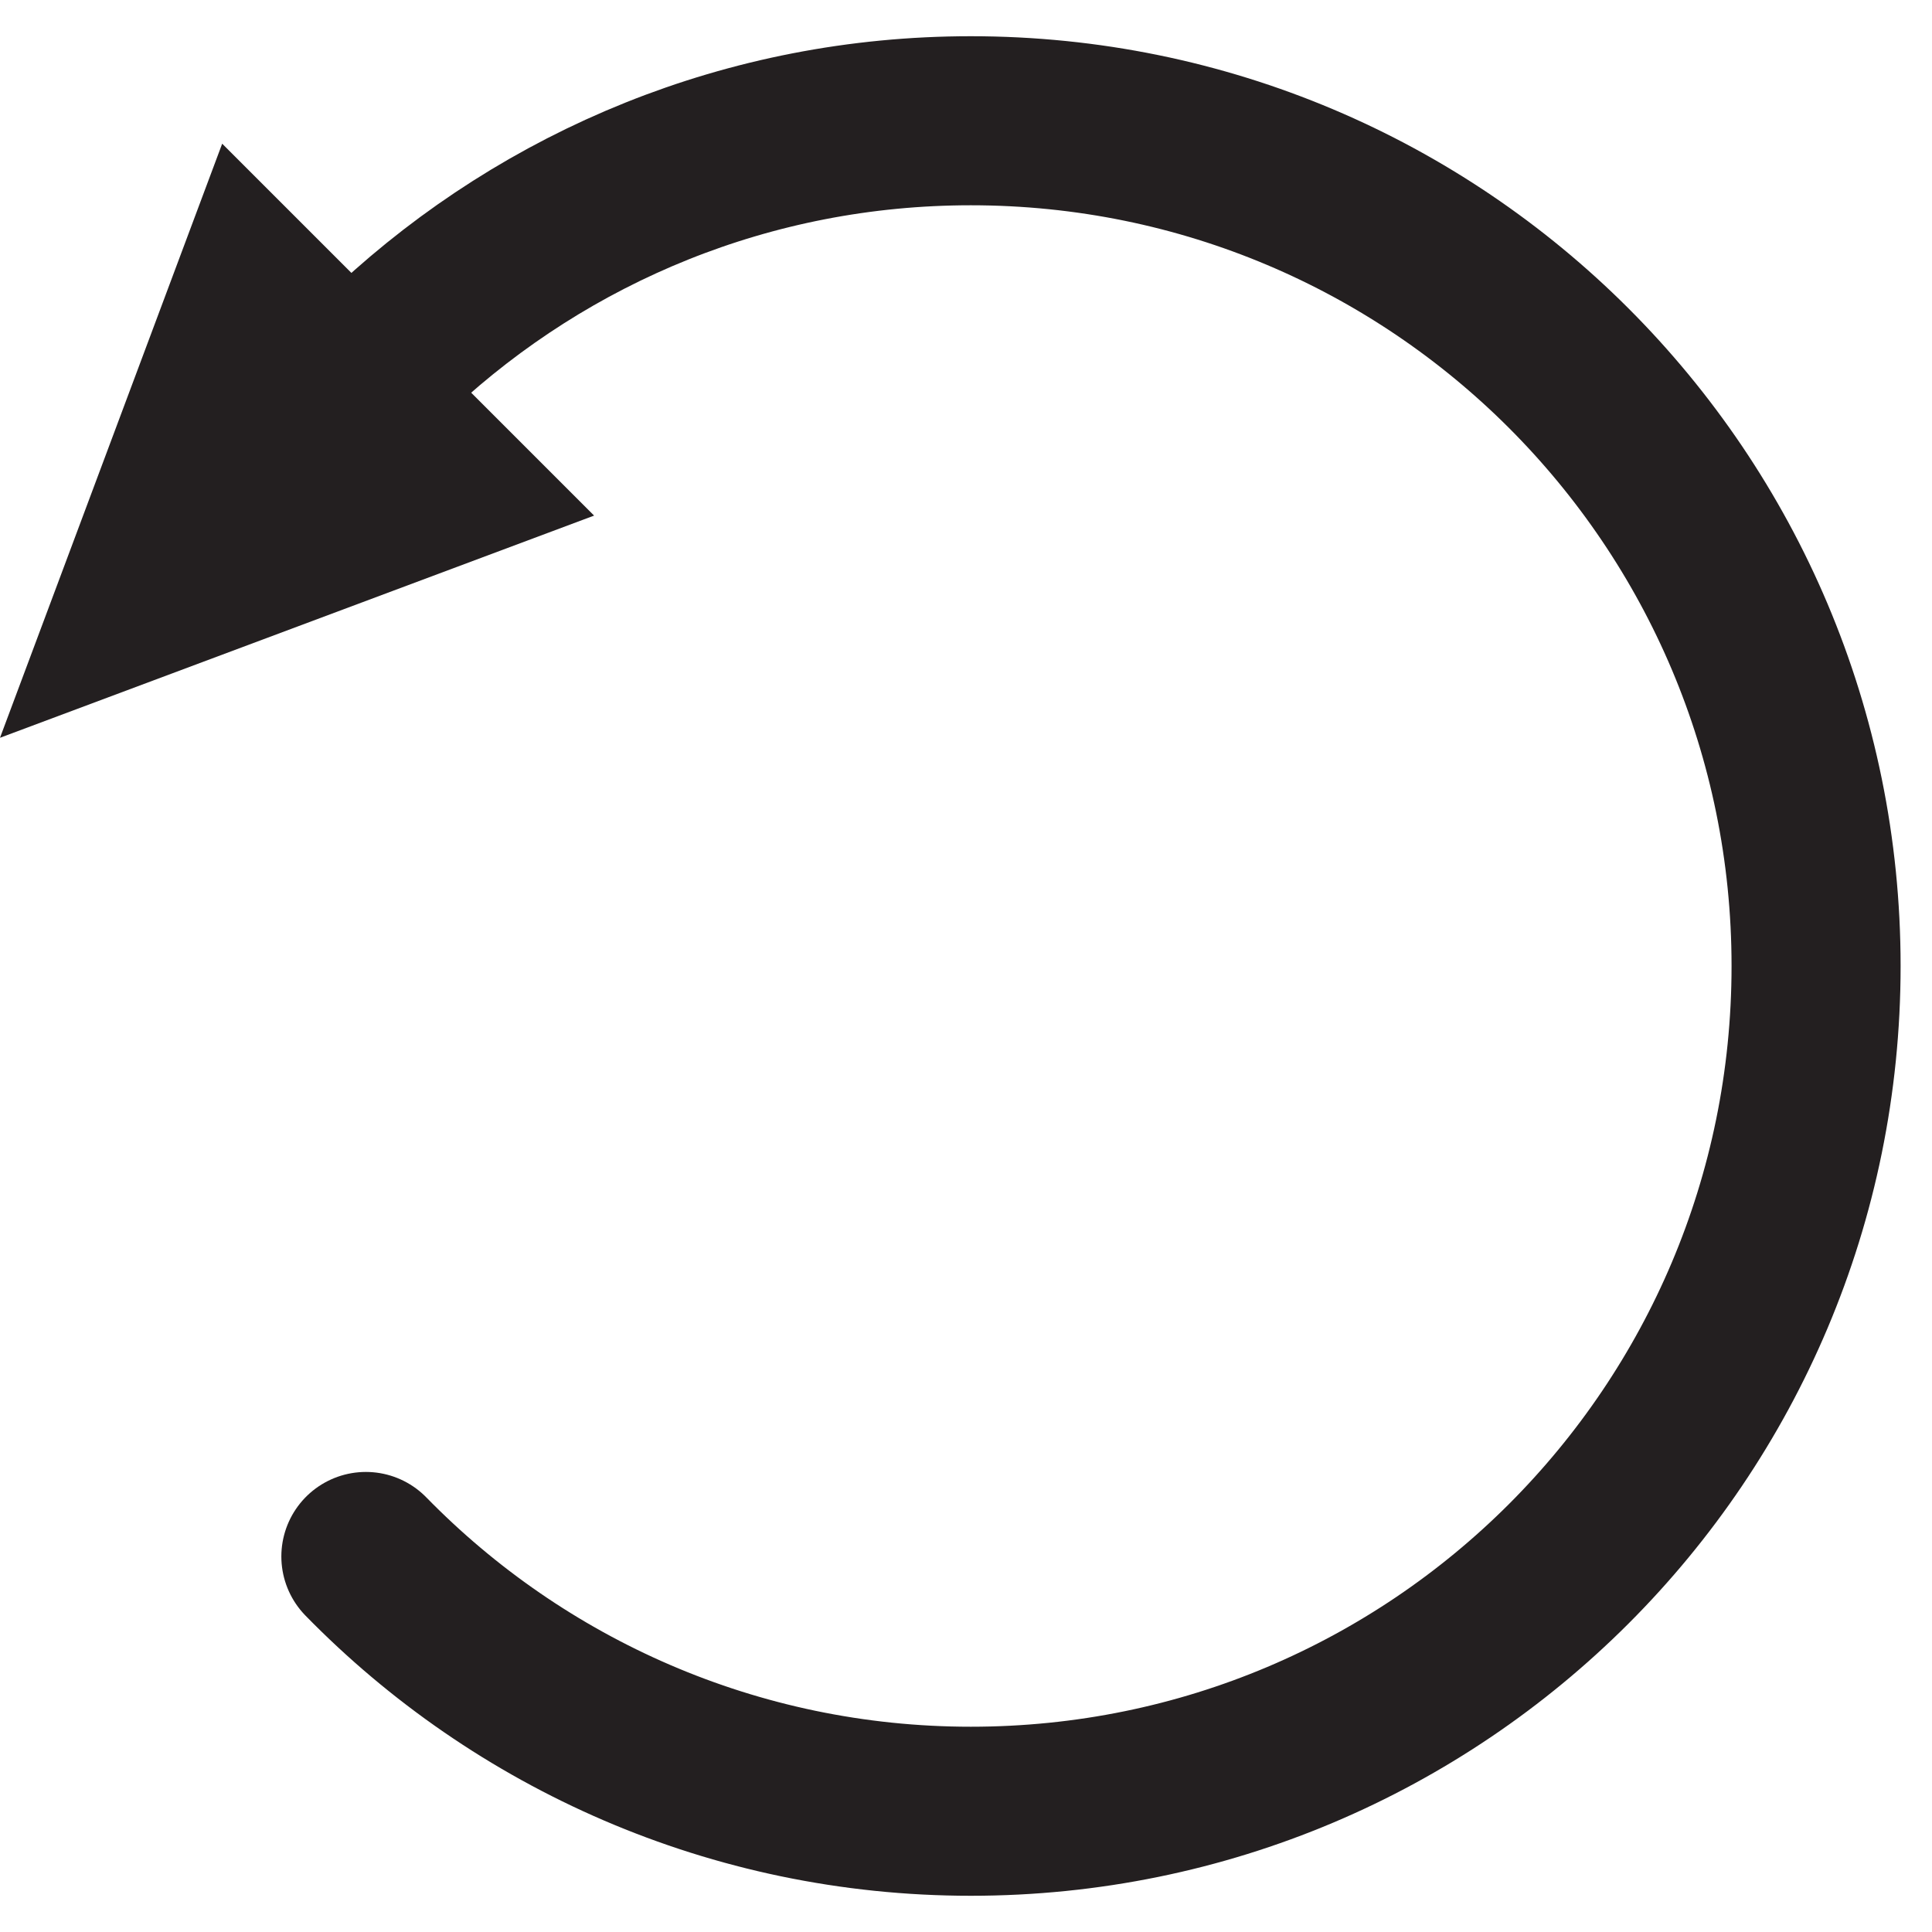
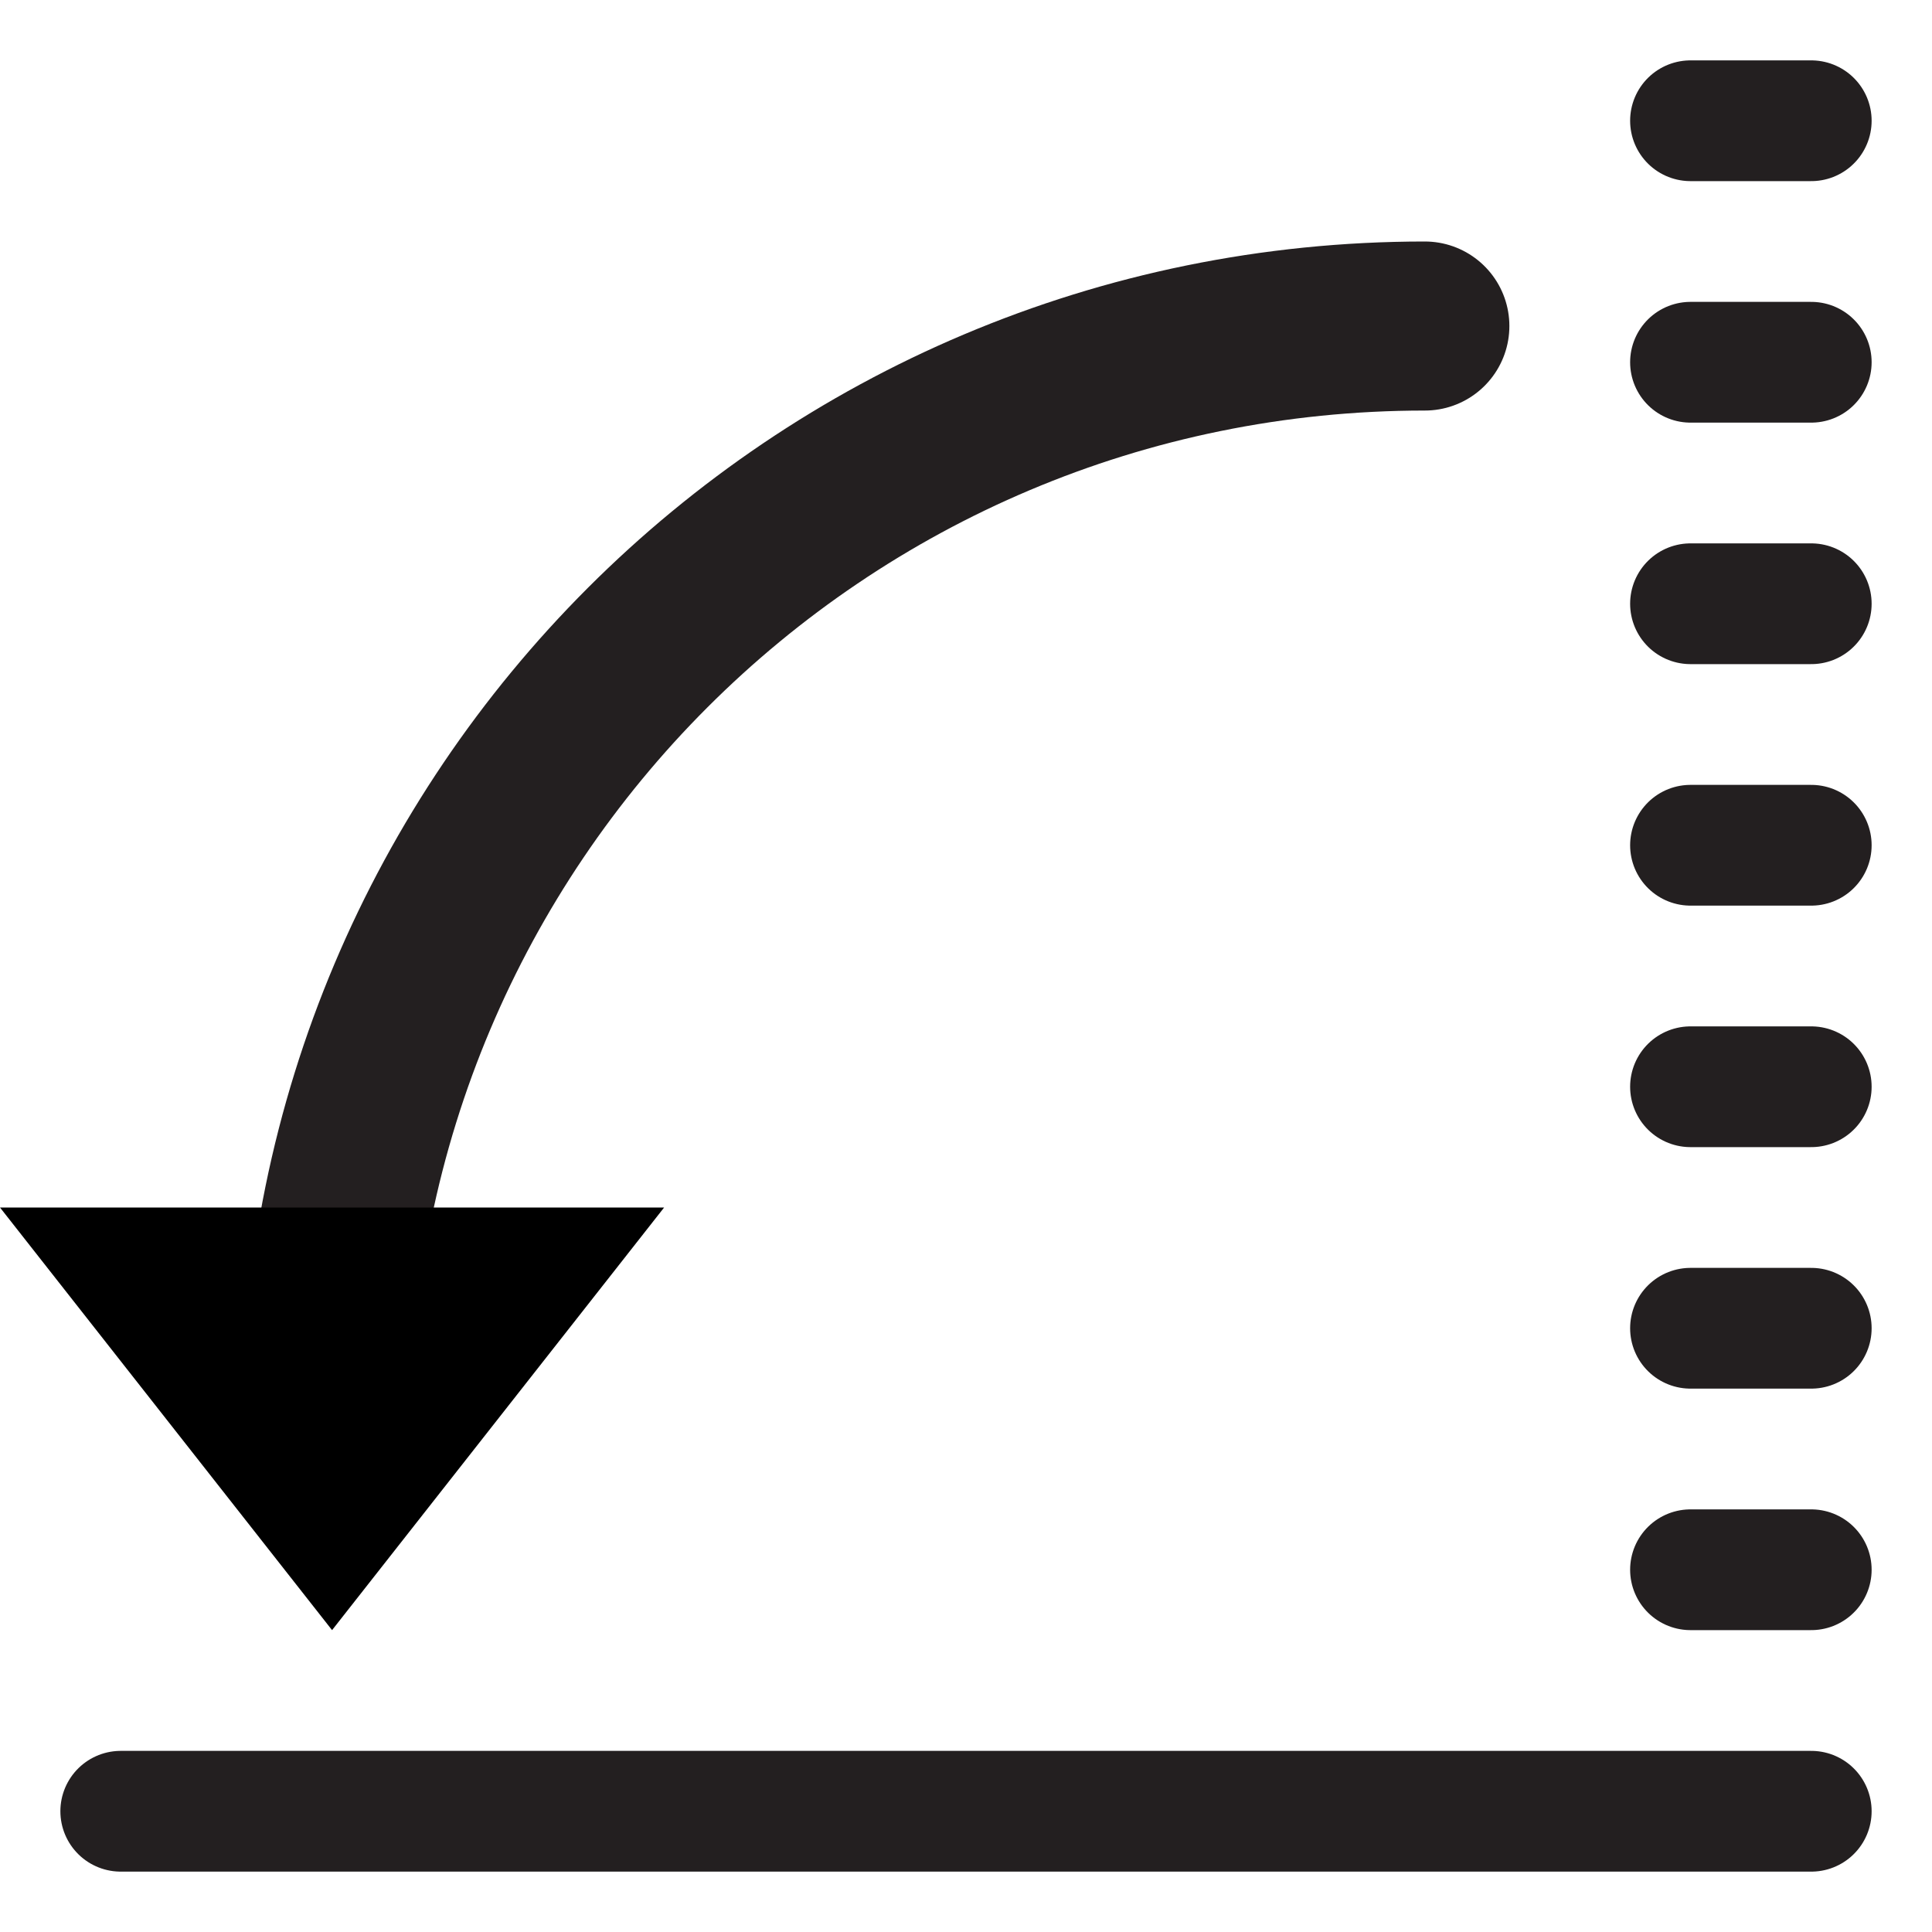
<svg xmlns="http://www.w3.org/2000/svg" version="1.1" id="Layer_1" x="0px" y="0px" viewBox="0 0 160 160" style="enable-background:new 0 0 160 160;" xml:space="preserve">
-   <style type="text/css">
+   <defs id="defs1" />
+   <style type="text/css" id="style1">
	.st0{fill:none;stroke:#231F20;stroke-width:14;stroke-linecap:round;stroke-miterlimit:10;}
	.st1{fill:#231F20;}
</style>
-   <g>
-     <path class="st0" d="M22.8,40.3c2.9-4.2,6.3-8.1,10-11.6C45.3,17.1,62,10,80.4,10c38.7,0,70,31.3,70,70s-31.3,70-70,70   c-19.6,0-37.4-8.1-50.1-21.1" />
-     <polygon class="st1" points="49.2,42.7 18.4,11.9 0,61.1  " />
-   </g>
+   <line class="st1" x1="150" y1="130" x2="140" y2="130" id="line2" style="fill:none;stroke:#231f20;stroke-width:10;stroke-linecap:round;stroke-miterlimit:10" />
+   <line class="st1" x1="150" y1="110" x2="140" y2="110" id="line3" style="fill:none;stroke:#231f20;stroke-width:10;stroke-linecap:round;stroke-miterlimit:10" />
+   <line class="st1" x1="150" y1="90" x2="140" y2="90" id="line4" style="fill:none;stroke:#231f20;stroke-width:10;stroke-linecap:round;stroke-miterlimit:10" />
+   <line class="st1" x1="150" y1="70" x2="140" y2="70" id="line5" style="fill:none;stroke:#231f20;stroke-width:10;stroke-linecap:round;stroke-miterlimit:10" />
+   <line class="st1" x1="150" y1="50" x2="140" y2="50" id="line6" style="fill:none;stroke:#231f20;stroke-width:10;stroke-linecap:round;stroke-miterlimit:10" />
+   <line class="st1" x1="150" y1="30" x2="140" y2="30" id="line7" style="fill:none;stroke:#231f20;stroke-width:10;stroke-linecap:round;stroke-miterlimit:10" />
+   <line class="st1" x1="150" y1="10" x2="140" y2="10" id="line8" style="fill:none;stroke:#231f20;stroke-width:10;stroke-linecap:round;stroke-miterlimit:10" />
+   <line class="st1" x1="150" y1="150" x2="10" y2="150" id="line1" style="fill:none;stroke:#231f20;stroke-width:10;stroke-linecap:round;stroke-miterlimit:10" />
+   <path class="st0" d="m 118,27 c -50.31,0 -91,40.69 -91,91" id="path1" style="fill:none;stroke:#231f20;stroke-width:14;stroke-linecap:round;stroke-miterlimit:10" />
+   <path style="fill:#000000;stroke-width:6.691;-inkscape-stroke:none" d="M 55,100 H 1.2185728e-7 L 27.5,135 Z" id="path2" />
</svg>
